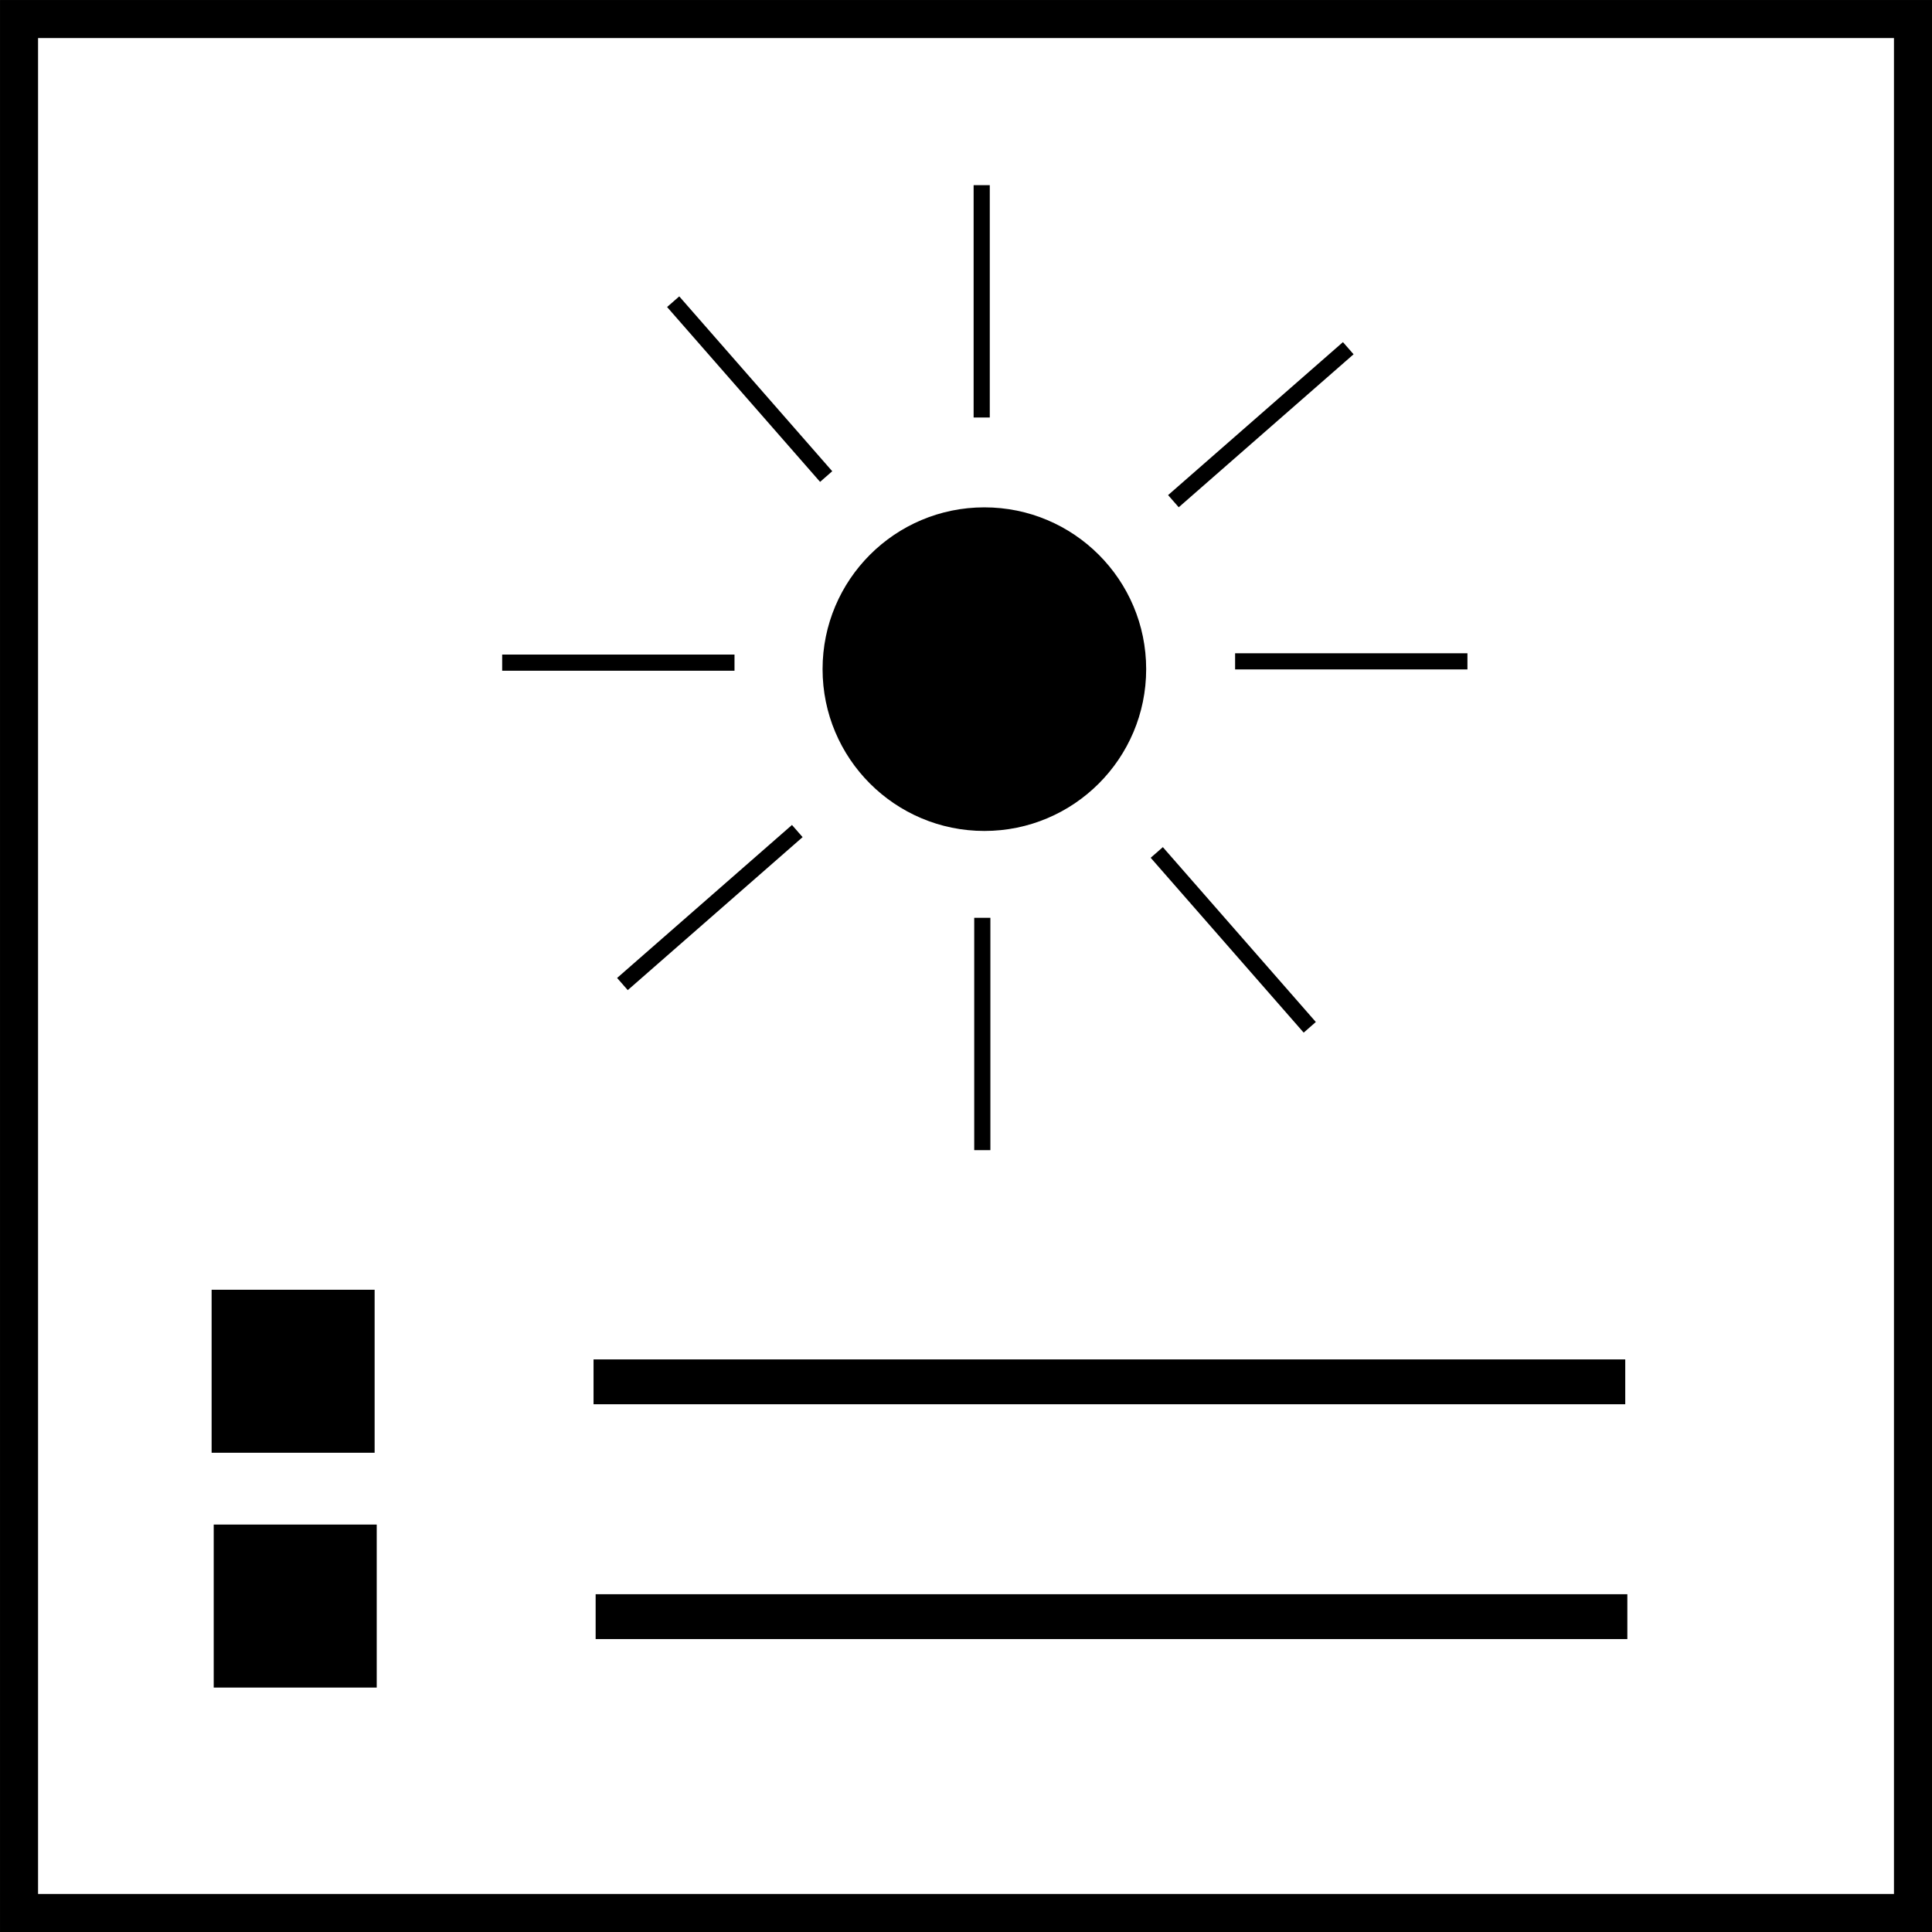
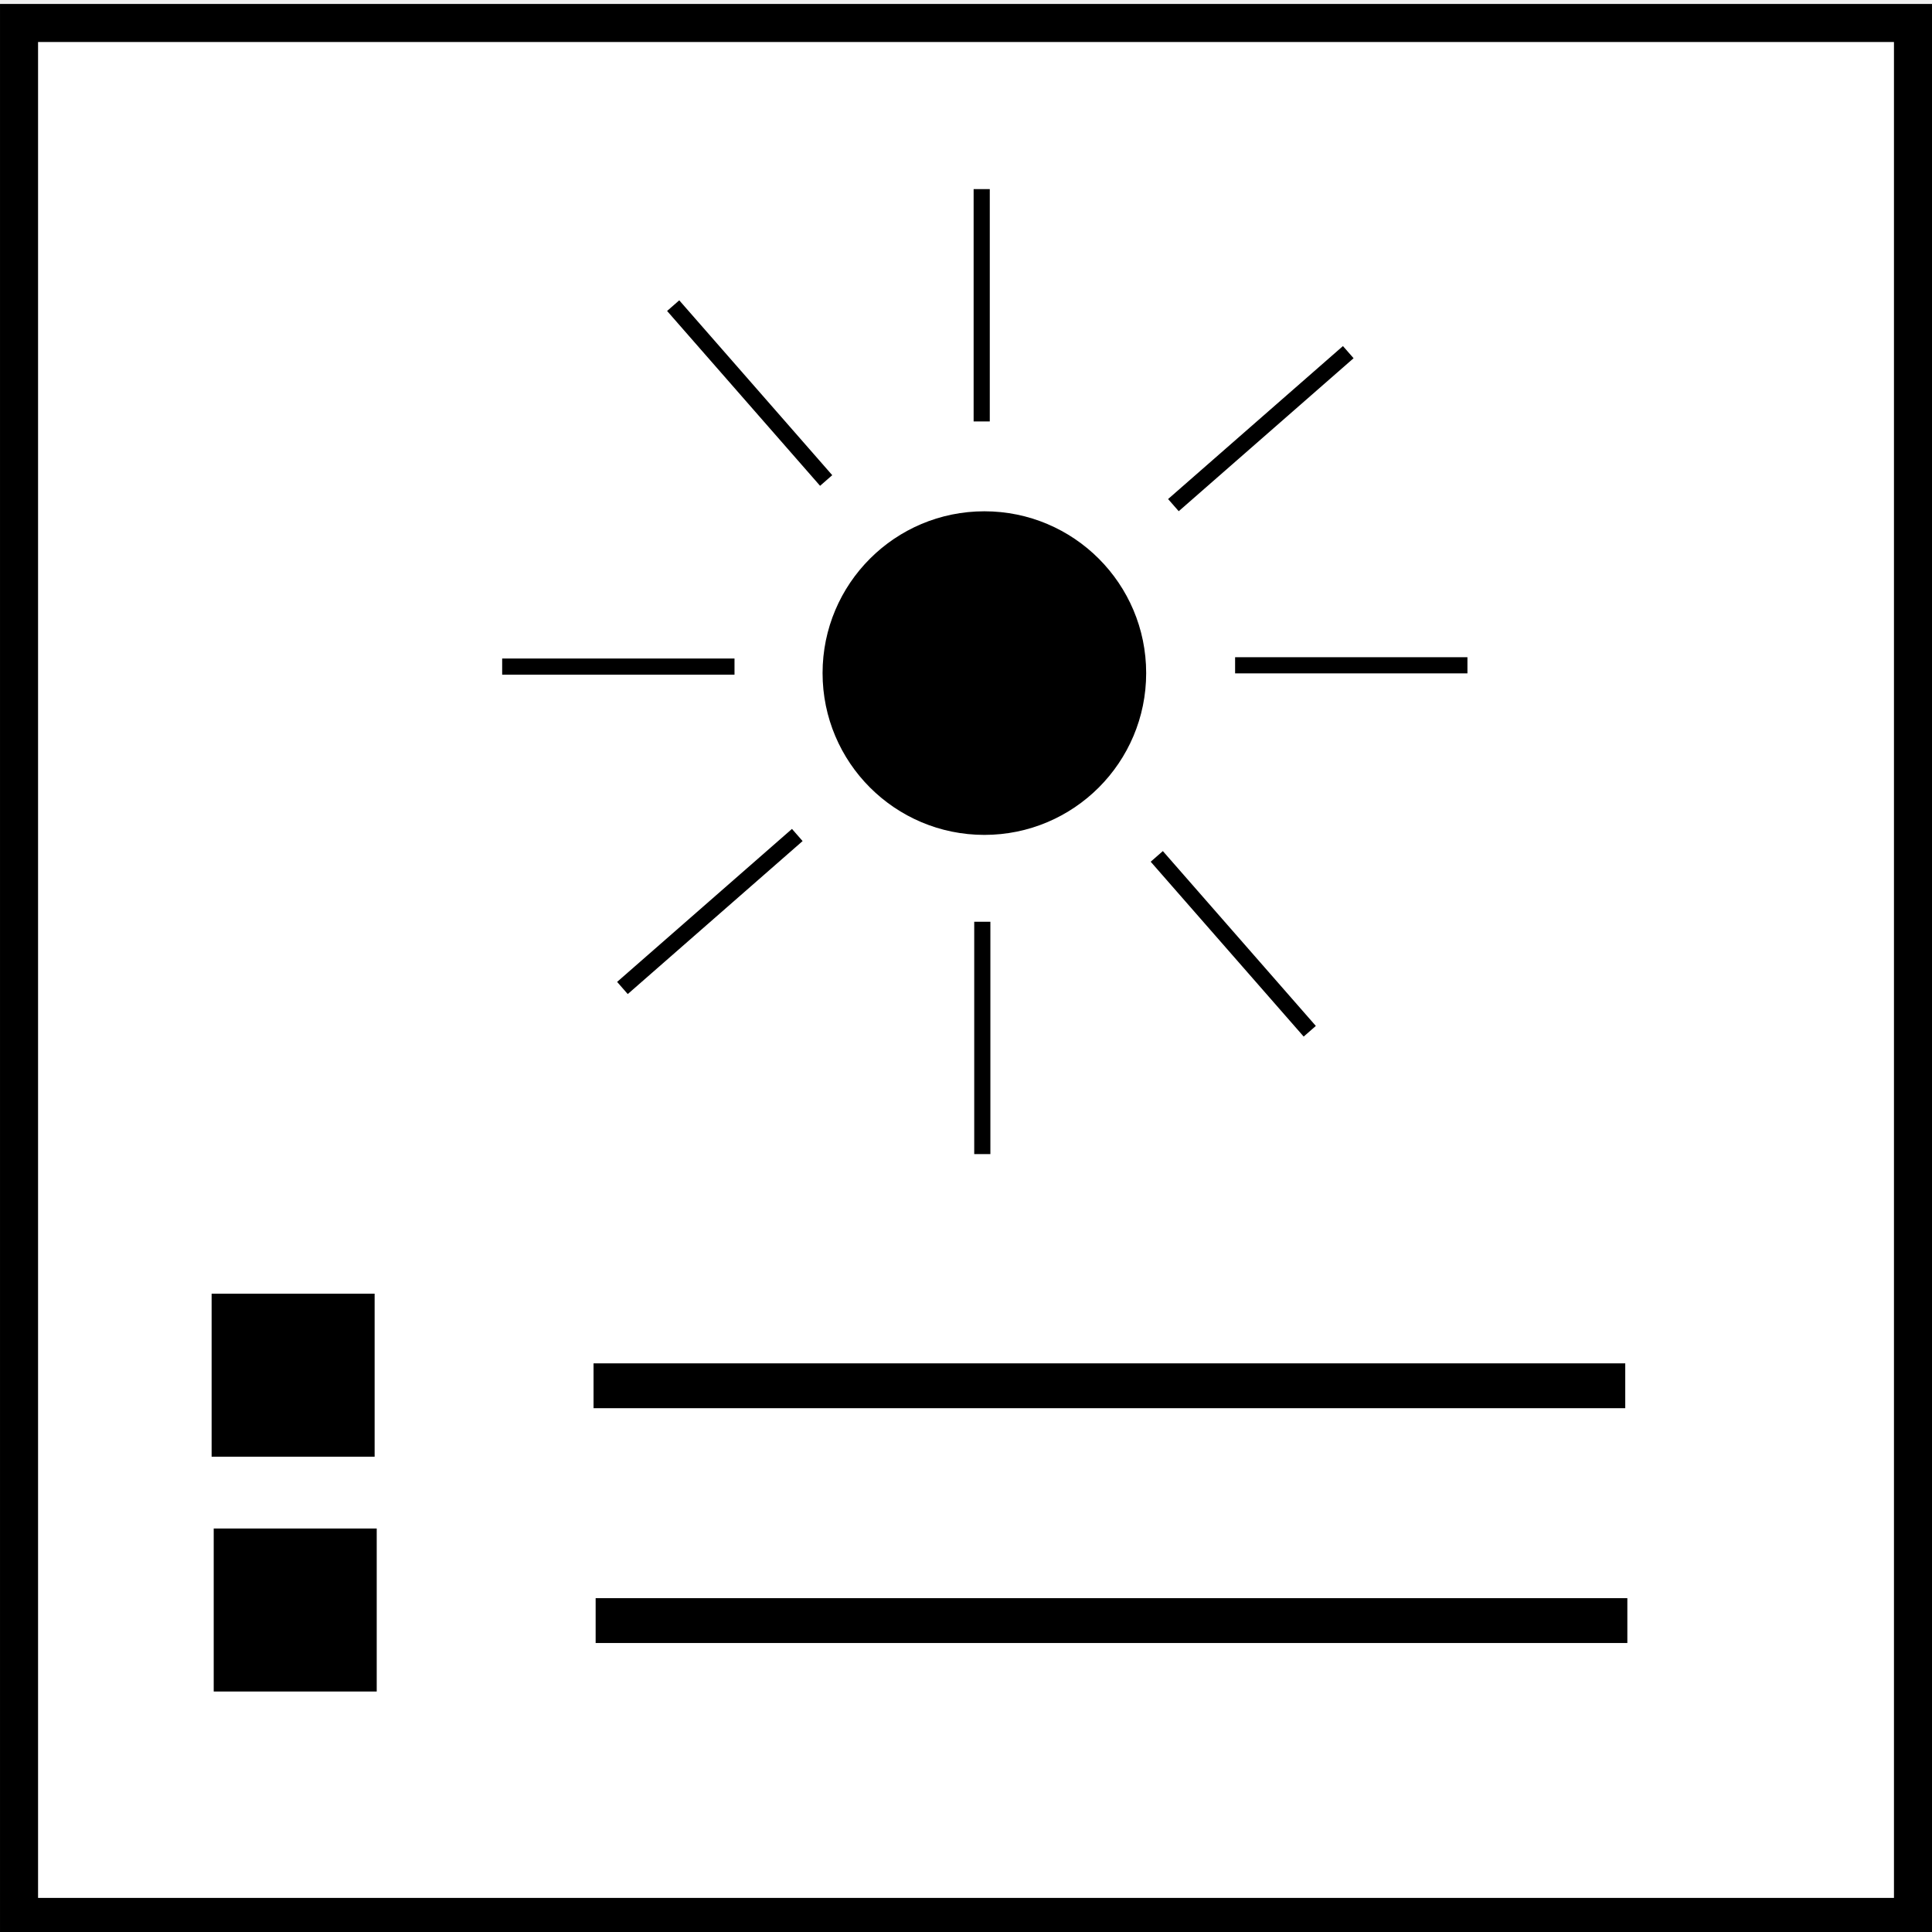
<svg xmlns="http://www.w3.org/2000/svg" width="80.229mm" height="80.229mm" viewBox="0 0 80.229 80.229" version="1.1" id="svg5">
  <defs id="defs2" />
-   <g id="layer1" transform="translate(-37.42455,-23.09453)">
+   <g id="layer1" transform="translate(-37.42455,-22.9308)">
    <g id="g997">
+       <rect style="fill:#ffffff;stroke:none;stroke-width:1.58" id="rect364" width="79.455" height="77.136" x="0.49" y="1.591" transform="translate(37.42455,22.9308)" />
      <rect style="fill:#ffffff;fill-opacity:1;stroke:#000000;stroke-width:1.58;stroke-dasharray:none;stroke-opacity:1" id="rect2228" width="78.649" height="78.649" x="38.215" y="23.885" />
      <circle style="fill:#000000;stroke:#000000;stroke-width:1.164" id="path741" cx="78.302" cy="50.882" r="6.137" />
      <path style="fill:none;stroke:#000000;stroke-width:0.671" d="m 78.191,40.432 v -9.648" id="path712-6-9" />
      <path style="fill:none;stroke:#000000;stroke-width:0.671" d="m 78.216,70.856 v -9.648" id="path712-6-9-1" />
      <path style="fill:none;stroke:#000000;stroke-width:0.671" d="m 98.362,50.558 h -9.648" id="path712-6-9-1-2" />
      <path style="fill:none;stroke:#000000;stroke-width:0.671" d="m 67.926,50.612 h -9.648" id="path712-6-9-1-2-7" />
      <path style="fill:none;stroke:#000000;stroke-width:0.671" d="m 86.152,43.907 7.261,-6.353" id="path712-6-9-0" />
      <path style="fill:none;stroke:#000000;stroke-width:0.671" d="m 63.272,63.958 7.261,-6.353" id="path712-6-9-1-9" />
      <path style="fill:none;stroke:#000000;stroke-width:0.671" d="M 91.814,65.755 85.461,58.494" id="path712-6-9-1-2-3" />
      <path style="fill:none;stroke:#000000;stroke-width:0.671" d="M 71.732,42.884 65.379,35.623" id="path712-6-9-1-2-7-6" />
      <g id="g2162" transform="translate(-17.71267,-6.609963)">
        <path style="fill:none;stroke:#000000;stroke-width:1.862;stroke-dasharray:none" d="M 122.628,87.087 H 79.785" id="path712-6-9-1-2-0-6-2" />
        <rect style="fill:#000000;fill-opacity:1;stroke:none;stroke-width:1.58;stroke-dasharray:none;stroke-opacity:1" id="rect1732" width="6.769" height="6.769" x="63.925" y="83.263" />
        <path style="fill:none;stroke:#000000;stroke-width:1.862;stroke-dasharray:none" d="M 122.715,96.838 H 79.872" id="path712-6-9-1-2-0-6-2-6" />
        <rect style="fill:#000000;fill-opacity:1;stroke:none;stroke-width:1.58;stroke-dasharray:none;stroke-opacity:1" id="rect1732-1" width="6.769" height="6.769" x="64.012" y="93.014" />
      </g>
-       <g id="g2245" />
    </g>
  </g>
</svg>
